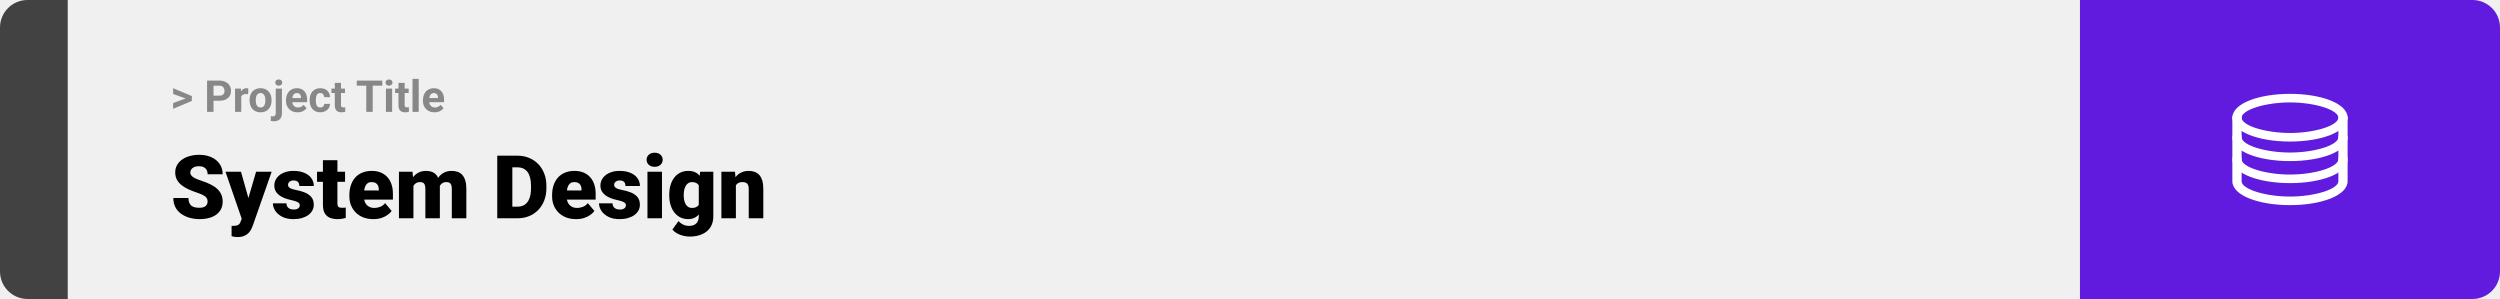
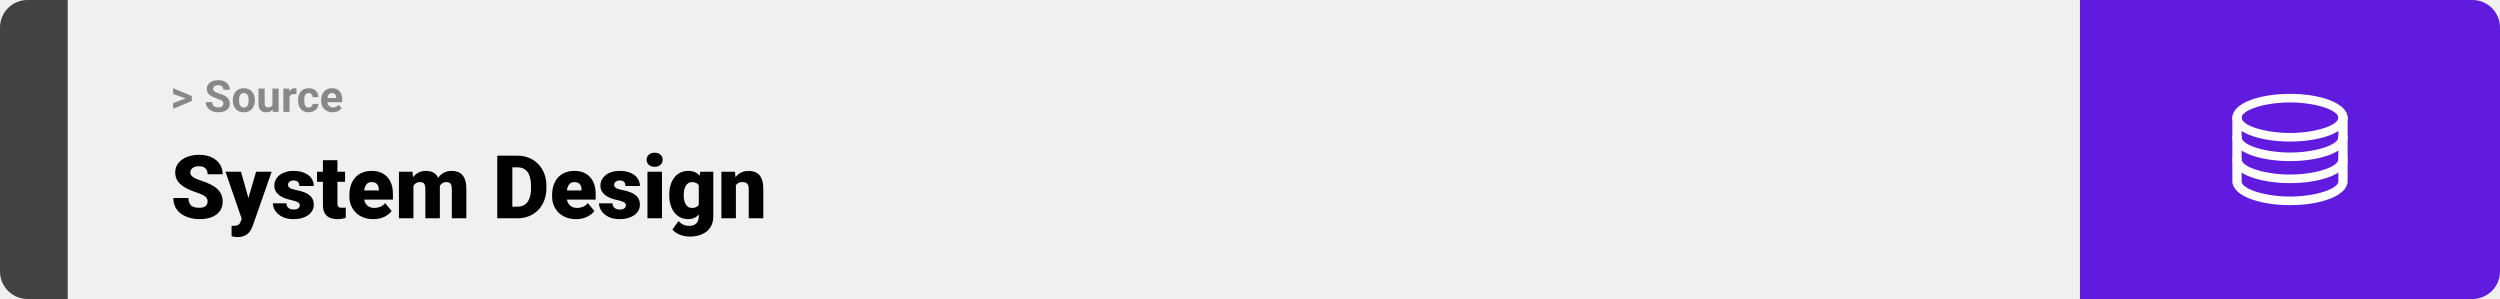
<svg xmlns="http://www.w3.org/2000/svg" width="1363" height="163" viewBox="0 0 1363 163" fill="none">
  <path d="M0 15C0 6.716 6.716 0 15 0H37V163H15C6.716 163 0 156.284 0 148V15Z" fill="#424242" />
  <rect width="1097" height="163" transform="translate(37)" fill="#F0F0F0" />
-   <path d="M101.906 53.922L94.394 51.238V48.086L104.602 52.375V54.637L101.906 53.922ZM94.394 56.172L101.918 53.43L104.602 52.785V55.035L94.394 59.324V56.172ZM119.543 54.918H115.195V52.176H119.543C120.215 52.176 120.762 52.066 121.184 51.848C121.605 51.621 121.914 51.309 122.109 50.91C122.305 50.512 122.402 50.062 122.402 49.562C122.402 49.055 122.305 48.582 122.109 48.145C121.914 47.707 121.605 47.355 121.184 47.09C120.762 46.824 120.215 46.691 119.543 46.691H116.414V61H112.898V43.938H119.543C120.879 43.938 122.023 44.18 122.977 44.664C123.938 45.141 124.672 45.801 125.18 46.645C125.688 47.488 125.941 48.453 125.941 49.539C125.941 50.641 125.688 51.594 125.18 52.398C124.672 53.203 123.938 53.824 122.977 54.262C122.023 54.699 120.879 54.918 119.543 54.918ZM131.531 51.086V61H128.156V48.32H131.332L131.531 51.086ZM135.352 48.238L135.293 51.367C135.129 51.344 134.93 51.324 134.695 51.309C134.469 51.285 134.262 51.273 134.074 51.273C133.598 51.273 133.184 51.336 132.832 51.461C132.488 51.578 132.199 51.754 131.965 51.988C131.738 52.223 131.566 52.508 131.449 52.844C131.34 53.18 131.277 53.562 131.262 53.992L130.582 53.781C130.582 52.961 130.664 52.207 130.828 51.52C130.992 50.824 131.23 50.219 131.543 49.703C131.863 49.188 132.254 48.789 132.715 48.508C133.176 48.227 133.703 48.086 134.297 48.086C134.484 48.086 134.676 48.102 134.871 48.133C135.066 48.156 135.227 48.191 135.352 48.238ZM136.055 54.789V54.543C136.055 53.613 136.188 52.758 136.453 51.977C136.719 51.188 137.105 50.504 137.613 49.926C138.121 49.348 138.746 48.898 139.488 48.578C140.23 48.25 141.082 48.086 142.043 48.086C143.004 48.086 143.859 48.25 144.609 48.578C145.359 48.898 145.988 49.348 146.496 49.926C147.012 50.504 147.402 51.188 147.668 51.977C147.934 52.758 148.066 53.613 148.066 54.543V54.789C148.066 55.711 147.934 56.566 147.668 57.355C147.402 58.137 147.012 58.82 146.496 59.406C145.988 59.984 145.363 60.434 144.621 60.754C143.879 61.074 143.027 61.234 142.066 61.234C141.105 61.234 140.25 61.074 139.5 60.754C138.758 60.434 138.129 59.984 137.613 59.406C137.105 58.82 136.719 58.137 136.453 57.355C136.188 56.566 136.055 55.711 136.055 54.789ZM139.43 54.543V54.789C139.43 55.32 139.477 55.816 139.57 56.277C139.664 56.738 139.812 57.145 140.016 57.496C140.227 57.84 140.5 58.109 140.836 58.305C141.172 58.5 141.582 58.598 142.066 58.598C142.535 58.598 142.938 58.5 143.273 58.305C143.609 58.109 143.879 57.84 144.082 57.496C144.285 57.145 144.434 56.738 144.527 56.277C144.629 55.816 144.68 55.32 144.68 54.789V54.543C144.68 54.027 144.629 53.543 144.527 53.09C144.434 52.629 144.281 52.223 144.07 51.871C143.867 51.512 143.598 51.23 143.262 51.027C142.926 50.824 142.52 50.723 142.043 50.723C141.566 50.723 141.16 50.824 140.824 51.027C140.496 51.23 140.227 51.512 140.016 51.871C139.812 52.223 139.664 52.629 139.57 53.09C139.477 53.543 139.43 54.027 139.43 54.543ZM150.328 48.32H153.715V61.762C153.715 62.699 153.543 63.492 153.199 64.141C152.855 64.789 152.359 65.281 151.711 65.617C151.062 65.953 150.277 66.121 149.355 66.121C149.066 66.121 148.785 66.106 148.512 66.074C148.23 66.043 147.941 65.992 147.645 65.922L147.656 63.332C147.844 63.363 148.027 63.387 148.207 63.402C148.379 63.426 148.555 63.438 148.734 63.438C149.086 63.438 149.379 63.379 149.613 63.262C149.848 63.145 150.023 62.961 150.141 62.711C150.266 62.469 150.328 62.152 150.328 61.762V48.32ZM150.059 45.016C150.059 44.523 150.23 44.117 150.574 43.797C150.926 43.477 151.387 43.316 151.957 43.316C152.535 43.316 152.996 43.477 153.34 43.797C153.684 44.117 153.855 44.523 153.855 45.016C153.855 45.508 153.684 45.914 153.34 46.234C152.996 46.555 152.535 46.715 151.957 46.715C151.387 46.715 150.926 46.555 150.574 46.234C150.23 45.914 150.059 45.508 150.059 45.016ZM162.234 61.234C161.25 61.234 160.367 61.078 159.586 60.766C158.805 60.445 158.141 60.004 157.594 59.441C157.055 58.879 156.641 58.227 156.352 57.484C156.062 56.734 155.918 55.938 155.918 55.094V54.625C155.918 53.664 156.055 52.785 156.328 51.988C156.602 51.191 156.992 50.5 157.5 49.914C158.016 49.328 158.641 48.879 159.375 48.566C160.109 48.246 160.938 48.086 161.859 48.086C162.758 48.086 163.555 48.234 164.25 48.531C164.945 48.828 165.527 49.25 165.996 49.797C166.473 50.344 166.832 51 167.074 51.766C167.316 52.523 167.438 53.367 167.438 54.297V55.703H157.359V53.453H164.121V53.195C164.121 52.727 164.035 52.309 163.863 51.941C163.699 51.566 163.449 51.27 163.113 51.051C162.777 50.832 162.348 50.723 161.824 50.723C161.379 50.723 160.996 50.82 160.676 51.016C160.355 51.211 160.094 51.484 159.891 51.836C159.695 52.188 159.547 52.602 159.445 53.078C159.352 53.547 159.305 54.062 159.305 54.625V55.094C159.305 55.602 159.375 56.07 159.516 56.5C159.664 56.93 159.871 57.301 160.137 57.613C160.41 57.926 160.738 58.168 161.121 58.34C161.512 58.512 161.953 58.598 162.445 58.598C163.055 58.598 163.621 58.48 164.145 58.246C164.676 58.004 165.133 57.641 165.516 57.156L167.156 58.938C166.891 59.32 166.527 59.688 166.066 60.039C165.613 60.391 165.066 60.68 164.426 60.906C163.785 61.125 163.055 61.234 162.234 61.234ZM174.598 58.598C175.012 58.598 175.379 58.52 175.699 58.363C176.02 58.199 176.27 57.973 176.449 57.684C176.637 57.387 176.734 57.039 176.742 56.641H179.918C179.91 57.531 179.672 58.324 179.203 59.02C178.734 59.707 178.105 60.25 177.316 60.648C176.527 61.039 175.645 61.234 174.668 61.234C173.684 61.234 172.824 61.07 172.09 60.742C171.363 60.414 170.758 59.961 170.273 59.383C169.789 58.797 169.426 58.117 169.184 57.344C168.941 56.562 168.82 55.727 168.82 54.836V54.496C168.82 53.598 168.941 52.762 169.184 51.988C169.426 51.207 169.789 50.527 170.273 49.949C170.758 49.363 171.363 48.906 172.09 48.578C172.816 48.25 173.668 48.086 174.645 48.086C175.684 48.086 176.594 48.285 177.375 48.684C178.164 49.082 178.781 49.652 179.227 50.395C179.68 51.129 179.91 52 179.918 53.008H176.742C176.734 52.586 176.645 52.203 176.473 51.859C176.309 51.516 176.066 51.242 175.746 51.039C175.434 50.828 175.047 50.723 174.586 50.723C174.094 50.723 173.691 50.828 173.379 51.039C173.066 51.242 172.824 51.523 172.652 51.883C172.48 52.234 172.359 52.637 172.289 53.09C172.227 53.535 172.195 54.004 172.195 54.496V54.836C172.195 55.328 172.227 55.801 172.289 56.254C172.352 56.707 172.469 57.109 172.641 57.461C172.82 57.812 173.066 58.09 173.379 58.293C173.691 58.496 174.098 58.598 174.598 58.598ZM188.086 48.32V50.711H180.703V48.32H188.086ZM182.531 45.191H185.906V57.18C185.906 57.547 185.953 57.828 186.047 58.023C186.148 58.219 186.297 58.355 186.492 58.434C186.688 58.504 186.934 58.539 187.23 58.539C187.441 58.539 187.629 58.531 187.793 58.516C187.965 58.492 188.109 58.469 188.227 58.445L188.238 60.93C187.949 61.023 187.637 61.098 187.301 61.152C186.965 61.207 186.594 61.234 186.188 61.234C185.445 61.234 184.797 61.113 184.242 60.871C183.695 60.621 183.273 60.223 182.977 59.676C182.68 59.129 182.531 58.41 182.531 57.52V45.191ZM203.191 43.938V61H199.688V43.938H203.191ZM208.441 43.938V46.691H194.52V43.938H208.441ZM213.797 48.32V61H210.41V48.32H213.797ZM210.199 45.016C210.199 44.523 210.371 44.117 210.715 43.797C211.059 43.477 211.52 43.316 212.098 43.316C212.668 43.316 213.125 43.477 213.469 43.797C213.82 44.117 213.996 44.523 213.996 45.016C213.996 45.508 213.82 45.914 213.469 46.234C213.125 46.555 212.668 46.715 212.098 46.715C211.52 46.715 211.059 46.555 210.715 46.234C210.371 45.914 210.199 45.508 210.199 45.016ZM222.797 48.32V50.711H215.414V48.32H222.797ZM217.242 45.191H220.617V57.18C220.617 57.547 220.664 57.828 220.758 58.023C220.859 58.219 221.008 58.355 221.203 58.434C221.398 58.504 221.645 58.539 221.941 58.539C222.152 58.539 222.34 58.531 222.504 58.516C222.676 58.492 222.82 58.469 222.938 58.445L222.949 60.93C222.66 61.023 222.348 61.098 222.012 61.152C221.676 61.207 221.305 61.234 220.898 61.234C220.156 61.234 219.508 61.113 218.953 60.871C218.406 60.621 217.984 60.223 217.688 59.676C217.391 59.129 217.242 58.41 217.242 57.52V45.191ZM228.281 43V61H224.895V43H228.281ZM236.906 61.234C235.922 61.234 235.039 61.078 234.258 60.766C233.477 60.445 232.812 60.004 232.266 59.441C231.727 58.879 231.312 58.227 231.023 57.484C230.734 56.734 230.59 55.938 230.59 55.094V54.625C230.59 53.664 230.727 52.785 231 51.988C231.273 51.191 231.664 50.5 232.172 49.914C232.688 49.328 233.312 48.879 234.047 48.566C234.781 48.246 235.609 48.086 236.531 48.086C237.43 48.086 238.227 48.234 238.922 48.531C239.617 48.828 240.199 49.25 240.668 49.797C241.145 50.344 241.504 51 241.746 51.766C241.988 52.523 242.109 53.367 242.109 54.297V55.703H232.031V53.453H238.793V53.195C238.793 52.727 238.707 52.309 238.535 51.941C238.371 51.566 238.121 51.27 237.785 51.051C237.449 50.832 237.02 50.723 236.496 50.723C236.051 50.723 235.668 50.82 235.348 51.016C235.027 51.211 234.766 51.484 234.562 51.836C234.367 52.188 234.219 52.602 234.117 53.078C234.023 53.547 233.977 54.062 233.977 54.625V55.094C233.977 55.602 234.047 56.07 234.188 56.5C234.336 56.93 234.543 57.301 234.809 57.613C235.082 57.926 235.41 58.168 235.793 58.34C236.184 58.512 236.625 58.598 237.117 58.598C237.727 58.598 238.293 58.48 238.816 58.246C239.348 58.004 239.805 57.641 240.188 57.156L241.828 58.938C241.562 59.32 241.199 59.688 240.738 60.039C240.285 60.391 239.738 60.68 239.098 60.906C238.457 61.125 237.727 61.234 236.906 61.234Z" fill="#888888" />
+   <path d="M101.906 53.922L94.394 51.238V48.086L104.602 52.375V54.637L101.906 53.922ZM94.394 56.172L101.918 53.43L104.602 52.785V55.035L94.394 59.324V56.172ZM121.781 56.535C121.781 56.23 121.734 55.957 121.641 55.715C121.555 55.465 121.391 55.238 121.148 55.035C120.906 54.824 120.566 54.617 120.129 54.414C119.691 54.211 119.125 54 118.43 53.781C117.656 53.531 116.922 53.25 116.227 52.938C115.539 52.625 114.93 52.262 114.398 51.848C113.875 51.426 113.461 50.938 113.156 50.383C112.859 49.828 112.711 49.184 112.711 48.449C112.711 47.738 112.867 47.094 113.18 46.516C113.492 45.93 113.93 45.43 114.492 45.016C115.055 44.594 115.719 44.27 116.484 44.043C117.258 43.816 118.105 43.703 119.027 43.703C120.285 43.703 121.383 43.93 122.32 44.383C123.258 44.836 123.984 45.457 124.5 46.246C125.023 47.035 125.285 47.938 125.285 48.953H121.793C121.793 48.453 121.688 48.016 121.477 47.641C121.273 47.258 120.961 46.957 120.539 46.738C120.125 46.52 119.602 46.41 118.969 46.41C118.359 46.41 117.852 46.504 117.445 46.691C117.039 46.871 116.734 47.117 116.531 47.43C116.328 47.734 116.227 48.078 116.227 48.461C116.227 48.75 116.297 49.012 116.438 49.246C116.586 49.48 116.805 49.699 117.094 49.902C117.383 50.105 117.738 50.297 118.16 50.477C118.582 50.656 119.07 50.832 119.625 51.004C120.555 51.285 121.371 51.602 122.074 51.953C122.785 52.305 123.379 52.699 123.855 53.137C124.332 53.574 124.691 54.07 124.934 54.625C125.176 55.18 125.297 55.809 125.297 56.512C125.297 57.254 125.152 57.918 124.863 58.504C124.574 59.09 124.156 59.586 123.609 59.992C123.062 60.398 122.41 60.707 121.652 60.918C120.895 61.129 120.047 61.234 119.109 61.234C118.266 61.234 117.434 61.125 116.613 60.906C115.793 60.68 115.047 60.34 114.375 59.887C113.711 59.434 113.18 58.855 112.781 58.152C112.383 57.449 112.184 56.617 112.184 55.656H115.711C115.711 56.188 115.793 56.637 115.957 57.004C116.121 57.371 116.352 57.668 116.648 57.895C116.953 58.121 117.312 58.285 117.727 58.387C118.148 58.488 118.609 58.539 119.109 58.539C119.719 58.539 120.219 58.453 120.609 58.281C121.008 58.109 121.301 57.871 121.488 57.566C121.684 57.262 121.781 56.918 121.781 56.535ZM126.938 54.789V54.543C126.938 53.613 127.07 52.758 127.336 51.977C127.602 51.188 127.988 50.504 128.496 49.926C129.004 49.348 129.629 48.898 130.371 48.578C131.113 48.25 131.965 48.086 132.926 48.086C133.887 48.086 134.742 48.25 135.492 48.578C136.242 48.898 136.871 49.348 137.379 49.926C137.895 50.504 138.285 51.188 138.551 51.977C138.816 52.758 138.949 53.613 138.949 54.543V54.789C138.949 55.711 138.816 56.566 138.551 57.355C138.285 58.137 137.895 58.82 137.379 59.406C136.871 59.984 136.246 60.434 135.504 60.754C134.762 61.074 133.91 61.234 132.949 61.234C131.988 61.234 131.133 61.074 130.383 60.754C129.641 60.434 129.012 59.984 128.496 59.406C127.988 58.82 127.602 58.137 127.336 57.355C127.07 56.566 126.938 55.711 126.938 54.789ZM130.312 54.543V54.789C130.312 55.32 130.359 55.816 130.453 56.277C130.547 56.738 130.695 57.145 130.898 57.496C131.109 57.84 131.383 58.109 131.719 58.305C132.055 58.5 132.465 58.598 132.949 58.598C133.418 58.598 133.82 58.5 134.156 58.305C134.492 58.109 134.762 57.84 134.965 57.496C135.168 57.145 135.316 56.738 135.41 56.277C135.512 55.816 135.562 55.32 135.562 54.789V54.543C135.562 54.027 135.512 53.543 135.41 53.09C135.316 52.629 135.164 52.223 134.953 51.871C134.75 51.512 134.48 51.23 134.145 51.027C133.809 50.824 133.402 50.723 132.926 50.723C132.449 50.723 132.043 50.824 131.707 51.027C131.379 51.23 131.109 51.512 130.898 51.871C130.695 52.223 130.547 52.629 130.453 53.09C130.359 53.543 130.312 54.027 130.312 54.543ZM148.523 57.965V48.32H151.898V61H148.723L148.523 57.965ZM148.898 55.363L149.895 55.34C149.895 56.184 149.797 56.969 149.602 57.695C149.406 58.414 149.113 59.039 148.723 59.57C148.332 60.094 147.84 60.504 147.246 60.801C146.652 61.09 145.953 61.234 145.148 61.234C144.531 61.234 143.961 61.148 143.438 60.977C142.922 60.797 142.477 60.52 142.102 60.145C141.734 59.762 141.445 59.273 141.234 58.68C141.031 58.078 140.93 57.355 140.93 56.512V48.32H144.305V56.535C144.305 56.91 144.348 57.227 144.434 57.484C144.527 57.742 144.656 57.953 144.82 58.117C144.984 58.281 145.176 58.398 145.395 58.469C145.621 58.539 145.871 58.574 146.145 58.574C146.84 58.574 147.387 58.434 147.785 58.152C148.191 57.871 148.477 57.488 148.641 57.004C148.812 56.512 148.898 55.965 148.898 55.363ZM157.852 51.086V61H154.477V48.32H157.652L157.852 51.086ZM161.672 48.238L161.613 51.367C161.449 51.344 161.25 51.324 161.016 51.309C160.789 51.285 160.582 51.273 160.395 51.273C159.918 51.273 159.504 51.336 159.152 51.461C158.809 51.578 158.52 51.754 158.285 51.988C158.059 52.223 157.887 52.508 157.77 52.844C157.66 53.18 157.598 53.562 157.582 53.992L156.902 53.781C156.902 52.961 156.984 52.207 157.148 51.52C157.312 50.824 157.551 50.219 157.863 49.703C158.184 49.188 158.574 48.789 159.035 48.508C159.496 48.227 160.023 48.086 160.617 48.086C160.805 48.086 160.996 48.102 161.191 48.133C161.387 48.156 161.547 48.191 161.672 48.238ZM168.27 58.598C168.684 58.598 169.051 58.52 169.371 58.363C169.691 58.199 169.941 57.973 170.121 57.684C170.309 57.387 170.406 57.039 170.414 56.641H173.59C173.582 57.531 173.344 58.324 172.875 59.02C172.406 59.707 171.777 60.25 170.988 60.648C170.199 61.039 169.316 61.234 168.34 61.234C167.355 61.234 166.496 61.07 165.762 60.742C165.035 60.414 164.43 59.961 163.945 59.383C163.461 58.797 163.098 58.117 162.855 57.344C162.613 56.562 162.492 55.727 162.492 54.836V54.496C162.492 53.598 162.613 52.762 162.855 51.988C163.098 51.207 163.461 50.527 163.945 49.949C164.43 49.363 165.035 48.906 165.762 48.578C166.488 48.25 167.34 48.086 168.316 48.086C169.355 48.086 170.266 48.285 171.047 48.684C171.836 49.082 172.453 49.652 172.898 50.395C173.352 51.129 173.582 52 173.59 53.008H170.414C170.406 52.586 170.316 52.203 170.145 51.859C169.98 51.516 169.738 51.242 169.418 51.039C169.105 50.828 168.719 50.723 168.258 50.723C167.766 50.723 167.363 50.828 167.051 51.039C166.738 51.242 166.496 51.523 166.324 51.883C166.152 52.234 166.031 52.637 165.961 53.09C165.898 53.535 165.867 54.004 165.867 54.496V54.836C165.867 55.328 165.898 55.801 165.961 56.254C166.023 56.707 166.141 57.109 166.312 57.461C166.492 57.812 166.738 58.09 167.051 58.293C167.363 58.496 167.77 58.598 168.27 58.598ZM181.383 61.234C180.398 61.234 179.516 61.078 178.734 60.766C177.953 60.445 177.289 60.004 176.742 59.441C176.203 58.879 175.789 58.227 175.5 57.484C175.211 56.734 175.066 55.938 175.066 55.094V54.625C175.066 53.664 175.203 52.785 175.477 51.988C175.75 51.191 176.141 50.5 176.648 49.914C177.164 49.328 177.789 48.879 178.523 48.566C179.258 48.246 180.086 48.086 181.008 48.086C181.906 48.086 182.703 48.234 183.398 48.531C184.094 48.828 184.676 49.25 185.145 49.797C185.621 50.344 185.98 51 186.223 51.766C186.465 52.523 186.586 53.367 186.586 54.297V55.703H176.508V53.453H183.27V53.195C183.27 52.727 183.184 52.309 183.012 51.941C182.848 51.566 182.598 51.27 182.262 51.051C181.926 50.832 181.496 50.723 180.973 50.723C180.527 50.723 180.145 50.82 179.824 51.016C179.504 51.211 179.242 51.484 179.039 51.836C178.844 52.188 178.695 52.602 178.594 53.078C178.5 53.547 178.453 54.062 178.453 54.625V55.094C178.453 55.602 178.523 56.07 178.664 56.5C178.812 56.93 179.02 57.301 179.285 57.613C179.559 57.926 179.887 58.168 180.27 58.34C180.66 58.512 181.102 58.598 181.594 58.598C182.203 58.598 182.77 58.48 183.293 58.246C183.824 58.004 184.281 57.641 184.664 57.156L186.305 58.938C186.039 59.32 185.676 59.688 185.215 60.039C184.762 60.391 184.215 60.68 183.574 60.906C182.934 61.125 182.203 61.234 181.383 61.234Z" fill="#888888" />
  <path d="M113.18 109.93C113.18 109.398 113.102 108.922 112.945 108.5C112.789 108.062 112.5 107.656 112.078 107.281C111.656 106.906 111.047 106.531 110.25 106.156C109.469 105.766 108.438 105.359 107.156 104.938C105.656 104.438 104.211 103.875 102.82 103.25C101.43 102.609 100.188 101.867 99.094 101.023C98 100.164 97.133 99.164 96.492 98.023C95.852 96.867 95.531 95.523 95.531 93.992C95.531 92.523 95.859 91.203 96.516 90.031C97.172 88.844 98.086 87.836 99.258 87.008C100.445 86.164 101.836 85.523 103.43 85.086C105.023 84.633 106.766 84.406 108.656 84.406C111.156 84.406 113.359 84.844 115.266 85.719C117.188 86.578 118.688 87.805 119.766 89.398C120.859 90.977 121.406 92.844 121.406 95H113.227C113.227 94.141 113.047 93.383 112.688 92.727C112.344 92.07 111.82 91.555 111.117 91.18C110.414 90.805 109.531 90.617 108.469 90.617C107.438 90.617 106.57 90.773 105.867 91.086C105.164 91.398 104.633 91.82 104.273 92.352C103.914 92.867 103.734 93.438 103.734 94.062C103.734 94.578 103.875 95.047 104.156 95.469C104.453 95.875 104.867 96.258 105.398 96.617C105.945 96.977 106.602 97.32 107.367 97.648C108.148 97.977 109.023 98.297 109.992 98.609C111.805 99.188 113.414 99.836 114.82 100.555C116.242 101.258 117.438 102.062 118.406 102.969C119.391 103.859 120.133 104.875 120.633 106.016C121.148 107.156 121.406 108.445 121.406 109.883C121.406 111.414 121.109 112.773 120.516 113.961C119.922 115.148 119.07 116.156 117.961 116.984C116.852 117.797 115.523 118.414 113.977 118.836C112.43 119.258 110.703 119.469 108.797 119.469C107.047 119.469 105.32 119.25 103.617 118.812C101.93 118.359 100.398 117.672 99.023 116.75C97.648 115.812 96.547 114.617 95.719 113.164C94.906 111.695 94.5 109.953 94.5 107.938H102.75C102.75 108.938 102.883 109.781 103.148 110.469C103.414 111.156 103.805 111.711 104.32 112.133C104.836 112.539 105.469 112.836 106.219 113.023C106.969 113.195 107.828 113.281 108.797 113.281C109.844 113.281 110.688 113.133 111.328 112.836C111.969 112.523 112.438 112.117 112.734 111.617C113.031 111.102 113.18 110.539 113.18 109.93ZM133.055 116.023L139.617 93.641H148.102L137.906 122.773C137.688 123.414 137.398 124.102 137.039 124.836C136.68 125.586 136.188 126.297 135.562 126.969C134.938 127.641 134.133 128.188 133.148 128.609C132.18 129.031 130.977 129.242 129.539 129.242C128.773 129.242 128.211 129.203 127.852 129.125C127.508 129.062 126.977 128.945 126.258 128.773V123.125C126.461 123.125 126.633 123.125 126.773 123.125C126.93 123.125 127.102 123.125 127.289 123.125C128.133 123.125 128.805 123.039 129.305 122.867C129.82 122.695 130.211 122.445 130.477 122.117C130.758 121.789 130.977 121.391 131.133 120.922L133.055 116.023ZM131.391 93.641L136.383 111.383L137.25 119.75H131.953L122.93 93.641H131.391ZM163.453 111.875C163.453 111.438 163.305 111.062 163.008 110.75C162.727 110.422 162.227 110.125 161.508 109.859C160.789 109.578 159.781 109.297 158.484 109.016C157.25 108.75 156.086 108.398 154.992 107.961C153.914 107.523 152.969 106.992 152.156 106.367C151.344 105.742 150.703 105 150.234 104.141C149.781 103.281 149.555 102.297 149.555 101.188C149.555 100.109 149.781 99.094 150.234 98.141C150.703 97.172 151.383 96.32 152.273 95.586C153.18 94.836 154.281 94.25 155.578 93.828C156.875 93.391 158.352 93.172 160.008 93.172C162.289 93.172 164.258 93.523 165.914 94.227C167.57 94.914 168.844 95.883 169.734 97.133C170.641 98.367 171.094 99.797 171.094 101.422H163.195C163.195 100.781 163.086 100.234 162.867 99.781C162.664 99.328 162.328 98.984 161.859 98.75C161.391 98.5 160.766 98.375 159.984 98.375C159.438 98.375 158.938 98.477 158.484 98.68C158.047 98.883 157.695 99.164 157.43 99.523C157.164 99.883 157.031 100.305 157.031 100.789C157.031 101.133 157.109 101.445 157.266 101.727C157.438 101.992 157.695 102.242 158.039 102.477C158.383 102.695 158.82 102.898 159.352 103.086C159.883 103.258 160.523 103.414 161.273 103.555C162.977 103.867 164.57 104.312 166.055 104.891C167.539 105.469 168.742 106.289 169.664 107.352C170.602 108.414 171.07 109.844 171.07 111.641C171.07 112.766 170.812 113.805 170.297 114.758C169.781 115.695 169.039 116.523 168.07 117.242C167.102 117.945 165.938 118.492 164.578 118.883C163.219 119.273 161.688 119.469 159.984 119.469C157.562 119.469 155.516 119.039 153.844 118.18C152.172 117.305 150.906 116.211 150.047 114.898C149.203 113.57 148.781 112.227 148.781 110.867H156.141C156.172 111.648 156.359 112.289 156.703 112.789C157.062 113.289 157.539 113.656 158.133 113.891C158.727 114.125 159.414 114.242 160.195 114.242C160.914 114.242 161.508 114.141 161.977 113.938C162.461 113.734 162.828 113.461 163.078 113.117C163.328 112.758 163.453 112.344 163.453 111.875ZM188.133 93.641V99.125H172.852V93.641H188.133ZM176.062 87.336H183.961V110.727C183.961 111.398 184.039 111.922 184.195 112.297C184.352 112.656 184.617 112.914 184.992 113.07C185.383 113.211 185.898 113.281 186.539 113.281C186.992 113.281 187.367 113.273 187.664 113.258C187.961 113.227 188.242 113.188 188.508 113.141V118.789C187.836 119.008 187.133 119.172 186.398 119.281C185.664 119.406 184.883 119.469 184.055 119.469C182.367 119.469 180.922 119.203 179.719 118.672C178.531 118.141 177.625 117.305 177 116.164C176.375 115.023 176.062 113.539 176.062 111.711V87.336ZM203.555 119.469C201.492 119.469 199.648 119.148 198.023 118.508C196.398 117.852 195.023 116.953 193.898 115.812C192.789 114.672 191.938 113.359 191.344 111.875C190.766 110.391 190.477 108.82 190.477 107.164V106.273C190.477 104.414 190.734 102.695 191.25 101.117C191.766 99.523 192.531 98.133 193.547 96.945C194.562 95.758 195.836 94.836 197.367 94.18C198.898 93.508 200.68 93.172 202.711 93.172C204.508 93.172 206.117 93.461 207.539 94.039C208.961 94.617 210.164 95.445 211.148 96.523C212.148 97.602 212.906 98.906 213.422 100.438C213.953 101.969 214.219 103.688 214.219 105.594V108.805H193.5V103.859H206.508V103.25C206.523 102.406 206.375 101.688 206.062 101.094C205.766 100.5 205.328 100.047 204.75 99.734C204.172 99.422 203.469 99.266 202.641 99.266C201.781 99.266 201.07 99.453 200.508 99.828C199.961 100.203 199.531 100.719 199.219 101.375C198.922 102.016 198.711 102.758 198.586 103.602C198.461 104.445 198.398 105.336 198.398 106.273V107.164C198.398 108.102 198.523 108.953 198.773 109.719C199.039 110.484 199.414 111.141 199.898 111.688C200.398 112.219 200.992 112.633 201.68 112.93C202.383 113.227 203.18 113.375 204.07 113.375C205.148 113.375 206.211 113.172 207.258 112.766C208.305 112.359 209.203 111.688 209.953 110.75L213.539 115.016C213.023 115.75 212.289 116.461 211.336 117.148C210.398 117.836 209.273 118.398 207.961 118.836C206.648 119.258 205.18 119.469 203.555 119.469ZM225.398 99.008V119H217.5V93.641H224.906L225.398 99.008ZM224.438 105.453L222.633 105.5C222.633 103.719 222.844 102.078 223.266 100.578C223.688 99.078 224.312 97.773 225.141 96.664C225.969 95.555 226.984 94.695 228.188 94.086C229.406 93.477 230.812 93.172 232.406 93.172C233.516 93.172 234.523 93.344 235.43 93.688C236.336 94.016 237.117 94.539 237.773 95.258C238.43 95.961 238.93 96.883 239.273 98.023C239.633 99.148 239.812 100.5 239.812 102.078V119H231.914V103.086C231.914 102.008 231.789 101.195 231.539 100.648C231.305 100.102 230.961 99.734 230.508 99.547C230.055 99.359 229.5 99.266 228.844 99.266C228.156 99.266 227.539 99.422 226.992 99.734C226.445 100.047 225.977 100.484 225.586 101.047C225.211 101.594 224.922 102.242 224.719 102.992C224.531 103.742 224.438 104.562 224.438 105.453ZM238.922 105.453L236.719 105.5C236.719 103.719 236.914 102.078 237.305 100.578C237.711 99.078 238.312 97.773 239.109 96.664C239.922 95.555 240.93 94.695 242.133 94.086C243.336 93.477 244.734 93.172 246.328 93.172C247.484 93.172 248.547 93.344 249.516 93.688C250.484 94.031 251.32 94.586 252.023 95.352C252.727 96.117 253.273 97.133 253.664 98.398C254.055 99.648 254.25 101.195 254.25 103.039V119H246.328V103.039C246.328 101.992 246.203 101.203 245.953 100.672C245.719 100.125 245.375 99.758 244.922 99.57C244.469 99.367 243.93 99.266 243.305 99.266C242.555 99.266 241.906 99.422 241.359 99.734C240.812 100.047 240.352 100.484 239.977 101.047C239.617 101.594 239.352 102.242 239.18 102.992C239.008 103.742 238.922 104.562 238.922 105.453ZM282.188 119H274.617L274.664 112.672H282.188C283.75 112.672 285.07 112.297 286.148 111.547C287.242 110.797 288.07 109.68 288.633 108.195C289.211 106.695 289.5 104.852 289.5 102.664V101.188C289.5 99.547 289.336 98.109 289.008 96.875C288.695 95.625 288.227 94.586 287.602 93.758C286.977 92.914 286.195 92.281 285.258 91.859C284.336 91.438 283.273 91.227 282.07 91.227H274.477V84.875H282.07C284.383 84.875 286.5 85.273 288.422 86.07C290.359 86.852 292.031 87.977 293.438 89.445C294.859 90.898 295.953 92.625 296.719 94.625C297.5 96.609 297.891 98.812 297.891 101.234V102.664C297.891 105.07 297.5 107.273 296.719 109.273C295.953 111.273 294.867 113 293.461 114.453C292.055 115.906 290.391 117.031 288.469 117.828C286.562 118.609 284.469 119 282.188 119ZM279.328 84.875V119H271.102V84.875H279.328ZM314.086 119.469C312.023 119.469 310.18 119.148 308.555 118.508C306.93 117.852 305.555 116.953 304.43 115.812C303.32 114.672 302.469 113.359 301.875 111.875C301.297 110.391 301.008 108.82 301.008 107.164V106.273C301.008 104.414 301.266 102.695 301.781 101.117C302.297 99.523 303.062 98.133 304.078 96.945C305.094 95.758 306.367 94.836 307.898 94.18C309.43 93.508 311.211 93.172 313.242 93.172C315.039 93.172 316.648 93.461 318.07 94.039C319.492 94.617 320.695 95.445 321.68 96.523C322.68 97.602 323.438 98.906 323.953 100.438C324.484 101.969 324.75 103.688 324.75 105.594V108.805H304.031V103.859H317.039V103.25C317.055 102.406 316.906 101.688 316.594 101.094C316.297 100.5 315.859 100.047 315.281 99.734C314.703 99.422 314 99.266 313.172 99.266C312.312 99.266 311.602 99.453 311.039 99.828C310.492 100.203 310.062 100.719 309.75 101.375C309.453 102.016 309.242 102.758 309.117 103.602C308.992 104.445 308.93 105.336 308.93 106.273V107.164C308.93 108.102 309.055 108.953 309.305 109.719C309.57 110.484 309.945 111.141 310.43 111.688C310.93 112.219 311.523 112.633 312.211 112.93C312.914 113.227 313.711 113.375 314.602 113.375C315.68 113.375 316.742 113.172 317.789 112.766C318.836 112.359 319.734 111.688 320.484 110.75L324.07 115.016C323.555 115.75 322.82 116.461 321.867 117.148C320.93 117.836 319.805 118.398 318.492 118.836C317.18 119.258 315.711 119.469 314.086 119.469ZM341.25 111.875C341.25 111.438 341.102 111.062 340.805 110.75C340.523 110.422 340.023 110.125 339.305 109.859C338.586 109.578 337.578 109.297 336.281 109.016C335.047 108.75 333.883 108.398 332.789 107.961C331.711 107.523 330.766 106.992 329.953 106.367C329.141 105.742 328.5 105 328.031 104.141C327.578 103.281 327.352 102.297 327.352 101.188C327.352 100.109 327.578 99.094 328.031 98.141C328.5 97.172 329.18 96.32 330.07 95.586C330.977 94.836 332.078 94.25 333.375 93.828C334.672 93.391 336.148 93.172 337.805 93.172C340.086 93.172 342.055 93.523 343.711 94.227C345.367 94.914 346.641 95.883 347.531 97.133C348.438 98.367 348.891 99.797 348.891 101.422H340.992C340.992 100.781 340.883 100.234 340.664 99.781C340.461 99.328 340.125 98.984 339.656 98.75C339.188 98.5 338.562 98.375 337.781 98.375C337.234 98.375 336.734 98.477 336.281 98.68C335.844 98.883 335.492 99.164 335.227 99.523C334.961 99.883 334.828 100.305 334.828 100.789C334.828 101.133 334.906 101.445 335.062 101.727C335.234 101.992 335.492 102.242 335.836 102.477C336.18 102.695 336.617 102.898 337.148 103.086C337.68 103.258 338.32 103.414 339.07 103.555C340.773 103.867 342.367 104.312 343.852 104.891C345.336 105.469 346.539 106.289 347.461 107.352C348.398 108.414 348.867 109.844 348.867 111.641C348.867 112.766 348.609 113.805 348.094 114.758C347.578 115.695 346.836 116.523 345.867 117.242C344.898 117.945 343.734 118.492 342.375 118.883C341.016 119.273 339.484 119.469 337.781 119.469C335.359 119.469 333.312 119.039 331.641 118.18C329.969 117.305 328.703 116.211 327.844 114.898C327 113.57 326.578 112.227 326.578 110.867H333.938C333.969 111.648 334.156 112.289 334.5 112.789C334.859 113.289 335.336 113.656 335.93 113.891C336.523 114.125 337.211 114.242 337.992 114.242C338.711 114.242 339.305 114.141 339.773 113.938C340.258 113.734 340.625 113.461 340.875 113.117C341.125 112.758 341.25 112.344 341.25 111.875ZM360.914 93.641V119H352.992V93.641H360.914ZM352.523 87.102C352.523 85.977 352.93 85.055 353.742 84.336C354.555 83.617 355.609 83.258 356.906 83.258C358.203 83.258 359.258 83.617 360.07 84.336C360.883 85.055 361.289 85.977 361.289 87.102C361.289 88.227 360.883 89.148 360.07 89.867C359.258 90.586 358.203 90.945 356.906 90.945C355.609 90.945 354.555 90.586 353.742 89.867C352.93 89.148 352.523 88.227 352.523 87.102ZM381.727 93.641H388.898V118.016C388.898 120.359 388.359 122.344 387.281 123.969C386.203 125.609 384.695 126.852 382.758 127.695C380.836 128.555 378.586 128.984 376.008 128.984C374.867 128.984 373.703 128.836 372.516 128.539C371.328 128.258 370.219 127.836 369.188 127.273C368.156 126.711 367.289 126.016 366.586 125.188L369.891 120.547C370.531 121.266 371.336 121.875 372.305 122.375C373.273 122.891 374.414 123.148 375.727 123.148C376.867 123.148 377.82 122.945 378.586 122.539C379.367 122.133 379.961 121.539 380.367 120.758C380.773 119.992 380.977 119.062 380.977 117.969V99.641L381.727 93.641ZM364.875 106.625V106.133C364.875 104.211 365.109 102.461 365.578 100.883C366.062 99.289 366.75 97.922 367.641 96.781C368.547 95.625 369.641 94.734 370.922 94.109C372.203 93.484 373.648 93.172 375.258 93.172C376.992 93.172 378.414 93.508 379.523 94.18C380.648 94.836 381.547 95.758 382.219 96.945C382.906 98.133 383.438 99.523 383.812 101.117C384.203 102.695 384.531 104.398 384.797 106.227V106.812C384.531 108.531 384.164 110.156 383.695 111.688C383.242 113.203 382.648 114.547 381.914 115.719C381.18 116.891 380.258 117.812 379.148 118.484C378.055 119.141 376.742 119.469 375.211 119.469C373.617 119.469 372.18 119.148 370.898 118.508C369.633 117.867 368.547 116.969 367.641 115.812C366.75 114.656 366.062 113.297 365.578 111.734C365.109 110.172 364.875 108.469 364.875 106.625ZM372.773 106.133V106.625C372.773 107.578 372.859 108.461 373.031 109.273C373.219 110.086 373.5 110.805 373.875 111.43C374.25 112.039 374.711 112.516 375.258 112.859C375.82 113.203 376.477 113.375 377.227 113.375C378.367 113.375 379.289 113.133 379.992 112.648C380.695 112.164 381.203 111.477 381.516 110.586C381.828 109.695 381.961 108.648 381.914 107.445V105.594C381.945 104.562 381.875 103.656 381.703 102.875C381.531 102.078 381.258 101.414 380.883 100.883C380.523 100.352 380.039 99.953 379.43 99.688C378.836 99.406 378.117 99.266 377.273 99.266C376.539 99.266 375.891 99.438 375.328 99.781C374.766 100.125 374.297 100.609 373.922 101.234C373.547 101.844 373.258 102.57 373.055 103.414C372.867 104.242 372.773 105.148 372.773 106.133ZM401.203 99.055V119H393.305V93.641H400.711L401.203 99.055ZM400.266 105.453L398.414 105.5C398.414 103.562 398.648 101.836 399.117 100.32C399.586 98.789 400.25 97.492 401.109 96.43C401.969 95.367 402.992 94.562 404.18 94.016C405.383 93.453 406.719 93.172 408.188 93.172C409.359 93.172 410.43 93.344 411.398 93.688C412.383 94.031 413.227 94.586 413.93 95.352C414.648 96.117 415.195 97.133 415.57 98.398C415.961 99.648 416.156 101.195 416.156 103.039V119H408.211V103.016C408.211 102 408.07 101.227 407.789 100.695C407.508 100.148 407.102 99.773 406.57 99.57C406.039 99.367 405.391 99.266 404.625 99.266C403.812 99.266 403.125 99.422 402.562 99.734C402 100.047 401.547 100.484 401.203 101.047C400.875 101.594 400.633 102.242 400.477 102.992C400.336 103.742 400.266 104.562 400.266 105.453Z" fill="black" />
  <path d="M1134 0H1348C1356.28 0 1363 6.716 1363 15V148C1363 156.284 1356.28 163 1348 163H1134V0Z" fill="#601BDE" />
  <path d="M1248.5 51.667C1257.07 51.667 1264.74 52.991 1270.29 55.178C1273.06 56.272 1275.33 57.59 1276.91 59.09C1278.49 60.591 1279.42 62.305 1279.42 64.167C1279.42 66.028 1278.49 67.742 1276.91 69.244C1275.33 70.743 1273.06 72.062 1270.29 73.155C1264.74 75.343 1257.07 76.667 1248.5 76.667C1239.93 76.667 1232.26 75.343 1226.71 73.155C1223.94 72.062 1221.67 70.743 1220.09 69.244C1218.51 67.742 1217.58 66.028 1217.58 64.167C1217.58 62.305 1218.51 60.591 1220.09 59.09C1221.67 57.59 1223.94 56.272 1226.71 55.178C1232.26 52.991 1239.93 51.667 1248.5 51.667ZM1248.5 55.334C1242.07 55.334 1235.28 56.287 1230.11 57.915C1227.52 58.73 1225.37 59.704 1223.88 60.792C1222.37 61.887 1221.63 63.028 1221.63 64.167C1221.63 65.305 1222.37 66.446 1223.88 67.542C1225.37 68.629 1227.52 69.604 1230.11 70.419C1235.28 72.047 1242.07 73 1248.5 73C1254.93 73 1261.72 72.047 1266.89 70.419C1269.48 69.604 1271.63 68.63 1273.12 67.542C1274.63 66.446 1275.38 65.305 1275.38 64.167C1275.38 63.028 1274.63 61.887 1273.12 60.792C1271.63 59.704 1269.48 58.73 1266.89 57.915C1261.72 56.287 1254.93 55.334 1248.5 55.334Z" fill="white" stroke="white" />
  <path d="M1277.4 62.333C1277.91 62.333 1278.42 62.513 1278.8 62.848C1279.19 63.185 1279.42 63.657 1279.42 64.166V74.833C1279.42 76.695 1278.49 78.409 1276.91 79.91C1275.33 81.41 1273.06 82.728 1270.29 83.822C1264.74 86.009 1257.07 87.333 1248.5 87.333C1239.93 87.333 1232.26 86.009 1226.71 83.822C1223.94 82.728 1221.67 81.41 1220.09 79.91C1218.51 78.409 1217.58 76.695 1217.58 74.833V64.166C1217.58 63.657 1217.82 63.185 1218.2 62.848C1218.58 62.513 1219.09 62.333 1219.6 62.333C1220.12 62.333 1220.63 62.513 1221.01 62.848C1221.39 63.185 1221.63 63.657 1221.63 64.166V74.833C1221.63 75.972 1222.37 77.113 1223.88 78.208C1225.37 79.296 1227.52 80.27 1230.11 81.085C1235.28 82.713 1242.07 83.666 1248.5 83.666C1254.93 83.666 1261.72 82.713 1266.89 81.085C1269.48 80.27 1271.63 79.296 1273.12 78.208C1274.63 77.113 1275.38 75.972 1275.38 74.833V64.166C1275.38 63.657 1275.61 63.185 1275.99 62.848C1276.37 62.513 1276.88 62.333 1277.4 62.333Z" fill="white" stroke="white" />
-   <path d="M1277.4 73C1277.91 73 1278.42 73.179 1278.8 73.515C1279.19 73.852 1279.42 74.324 1279.42 74.833V86.833C1279.42 88.695 1278.49 90.409 1276.91 91.91C1275.33 93.41 1273.06 94.729 1270.29 95.822C1264.74 98.01 1257.07 99.333 1248.5 99.333C1239.93 99.333 1232.26 98.01 1226.71 95.822C1223.94 94.729 1221.67 93.41 1220.09 91.91C1218.51 90.409 1217.58 88.694 1217.58 86.833V74.833C1217.58 74.324 1217.82 73.852 1218.2 73.515C1218.58 73.18 1219.09 73 1219.6 73C1220.12 73 1220.63 73.179 1221.01 73.515C1221.39 73.852 1221.63 74.324 1221.63 74.833V86.833C1221.63 87.971 1222.37 89.112 1223.88 90.208C1225.37 91.296 1227.52 92.271 1230.11 93.086C1235.28 94.714 1242.07 95.667 1248.5 95.667C1254.93 95.667 1261.72 94.714 1266.89 93.086C1269.48 92.271 1271.63 91.296 1273.12 90.208C1274.63 89.112 1275.38 87.971 1275.38 86.833V74.833C1275.38 74.324 1275.61 73.852 1275.99 73.515C1276.37 73.179 1276.88 73 1277.4 73Z" fill="white" stroke="white" />
-   <path d="M1277.4 85C1277.91 85 1278.42 85.179 1278.8 85.515C1279.19 85.852 1279.42 86.324 1279.42 86.833V98.833C1279.42 100.694 1278.49 102.409 1276.91 103.91C1275.33 105.41 1273.06 106.729 1270.29 107.822C1264.74 110.01 1257.07 111.333 1248.5 111.333C1239.93 111.333 1232.26 110.01 1226.71 107.822C1223.94 106.729 1221.67 105.41 1220.09 103.91C1218.51 102.409 1217.58 100.694 1217.58 98.833V86.833C1217.58 86.324 1217.82 85.852 1218.2 85.515C1218.58 85.18 1219.09 85 1219.6 85C1220.12 85 1220.63 85.179 1221.01 85.515C1221.39 85.852 1221.63 86.324 1221.63 86.833V98.833C1221.63 99.971 1222.37 101.112 1223.88 102.208C1225.37 103.296 1227.52 104.271 1230.11 105.086C1235.28 106.714 1242.07 107.667 1248.5 107.667C1254.93 107.667 1261.72 106.714 1266.89 105.086C1269.48 104.271 1271.63 103.296 1273.12 102.208C1274.63 101.112 1275.38 99.971 1275.38 98.833V86.833C1275.38 86.324 1275.61 85.852 1275.99 85.515C1276.37 85.179 1276.88 85 1277.4 85Z" fill="white" stroke="white" />
+   <path d="M1277.4 73C1277.91 73 1278.42 73.179 1278.8 73.515C1279.19 73.852 1279.42 74.324 1279.42 74.833V86.833C1279.42 88.695 1278.49 90.409 1276.91 91.91C1275.33 93.41 1273.06 94.729 1270.29 95.822C1264.74 98.01 1257.07 99.333 1248.5 99.333C1239.93 99.333 1232.26 98.01 1226.71 95.822C1223.94 94.729 1221.67 93.41 1220.09 91.91C1218.51 90.409 1217.58 88.694 1217.58 86.833V74.833L1217.59 74.644C1217.64 74.208 1217.86 73.81 1218.2 73.515C1218.58 73.18 1219.09 73 1219.6 73C1220.12 73 1220.63 73.179 1221.01 73.515C1221.39 73.852 1221.63 74.324 1221.63 74.833V86.833C1221.63 87.971 1222.37 89.112 1223.88 90.208C1225.37 91.296 1227.52 92.271 1230.11 93.086C1235.28 94.714 1242.07 95.667 1248.5 95.667C1254.93 95.667 1261.72 94.714 1266.89 93.086C1269.48 92.271 1271.63 91.296 1273.12 90.208C1274.63 89.112 1275.38 87.971 1275.38 86.833V74.833C1275.38 74.324 1275.61 73.852 1275.99 73.515C1276.37 73.179 1276.88 73 1277.4 73Z" fill="white" stroke="white" />
+   <path d="M1277.4 85C1277.91 85 1278.42 85.179 1278.8 85.515C1279.19 85.852 1279.42 86.324 1279.42 86.833V98.833C1279.42 100.694 1278.49 102.409 1276.91 103.91C1275.33 105.41 1273.06 106.729 1270.29 107.822C1264.74 110.01 1257.07 111.333 1248.5 111.333C1239.93 111.333 1232.26 110.01 1226.71 107.822C1223.94 106.729 1221.67 105.41 1220.09 103.91C1218.51 102.409 1217.58 100.694 1217.58 98.833V86.833L1217.59 86.644C1217.64 86.208 1217.86 85.81 1218.2 85.515C1218.58 85.18 1219.09 85 1219.6 85C1220.12 85 1220.63 85.179 1221.01 85.515C1221.39 85.852 1221.63 86.324 1221.63 86.833V98.833C1221.63 99.971 1222.37 101.112 1223.88 102.208C1225.37 103.296 1227.52 104.271 1230.11 105.086C1235.28 106.714 1242.07 107.667 1248.5 107.667C1254.93 107.667 1261.72 106.714 1266.89 105.086C1269.48 104.271 1271.63 103.296 1273.12 102.208C1274.63 101.112 1275.38 99.971 1275.38 98.833V86.833C1275.38 86.324 1275.61 85.852 1275.99 85.515C1276.37 85.179 1276.88 85 1277.4 85Z" fill="white" stroke="white" />
</svg>
